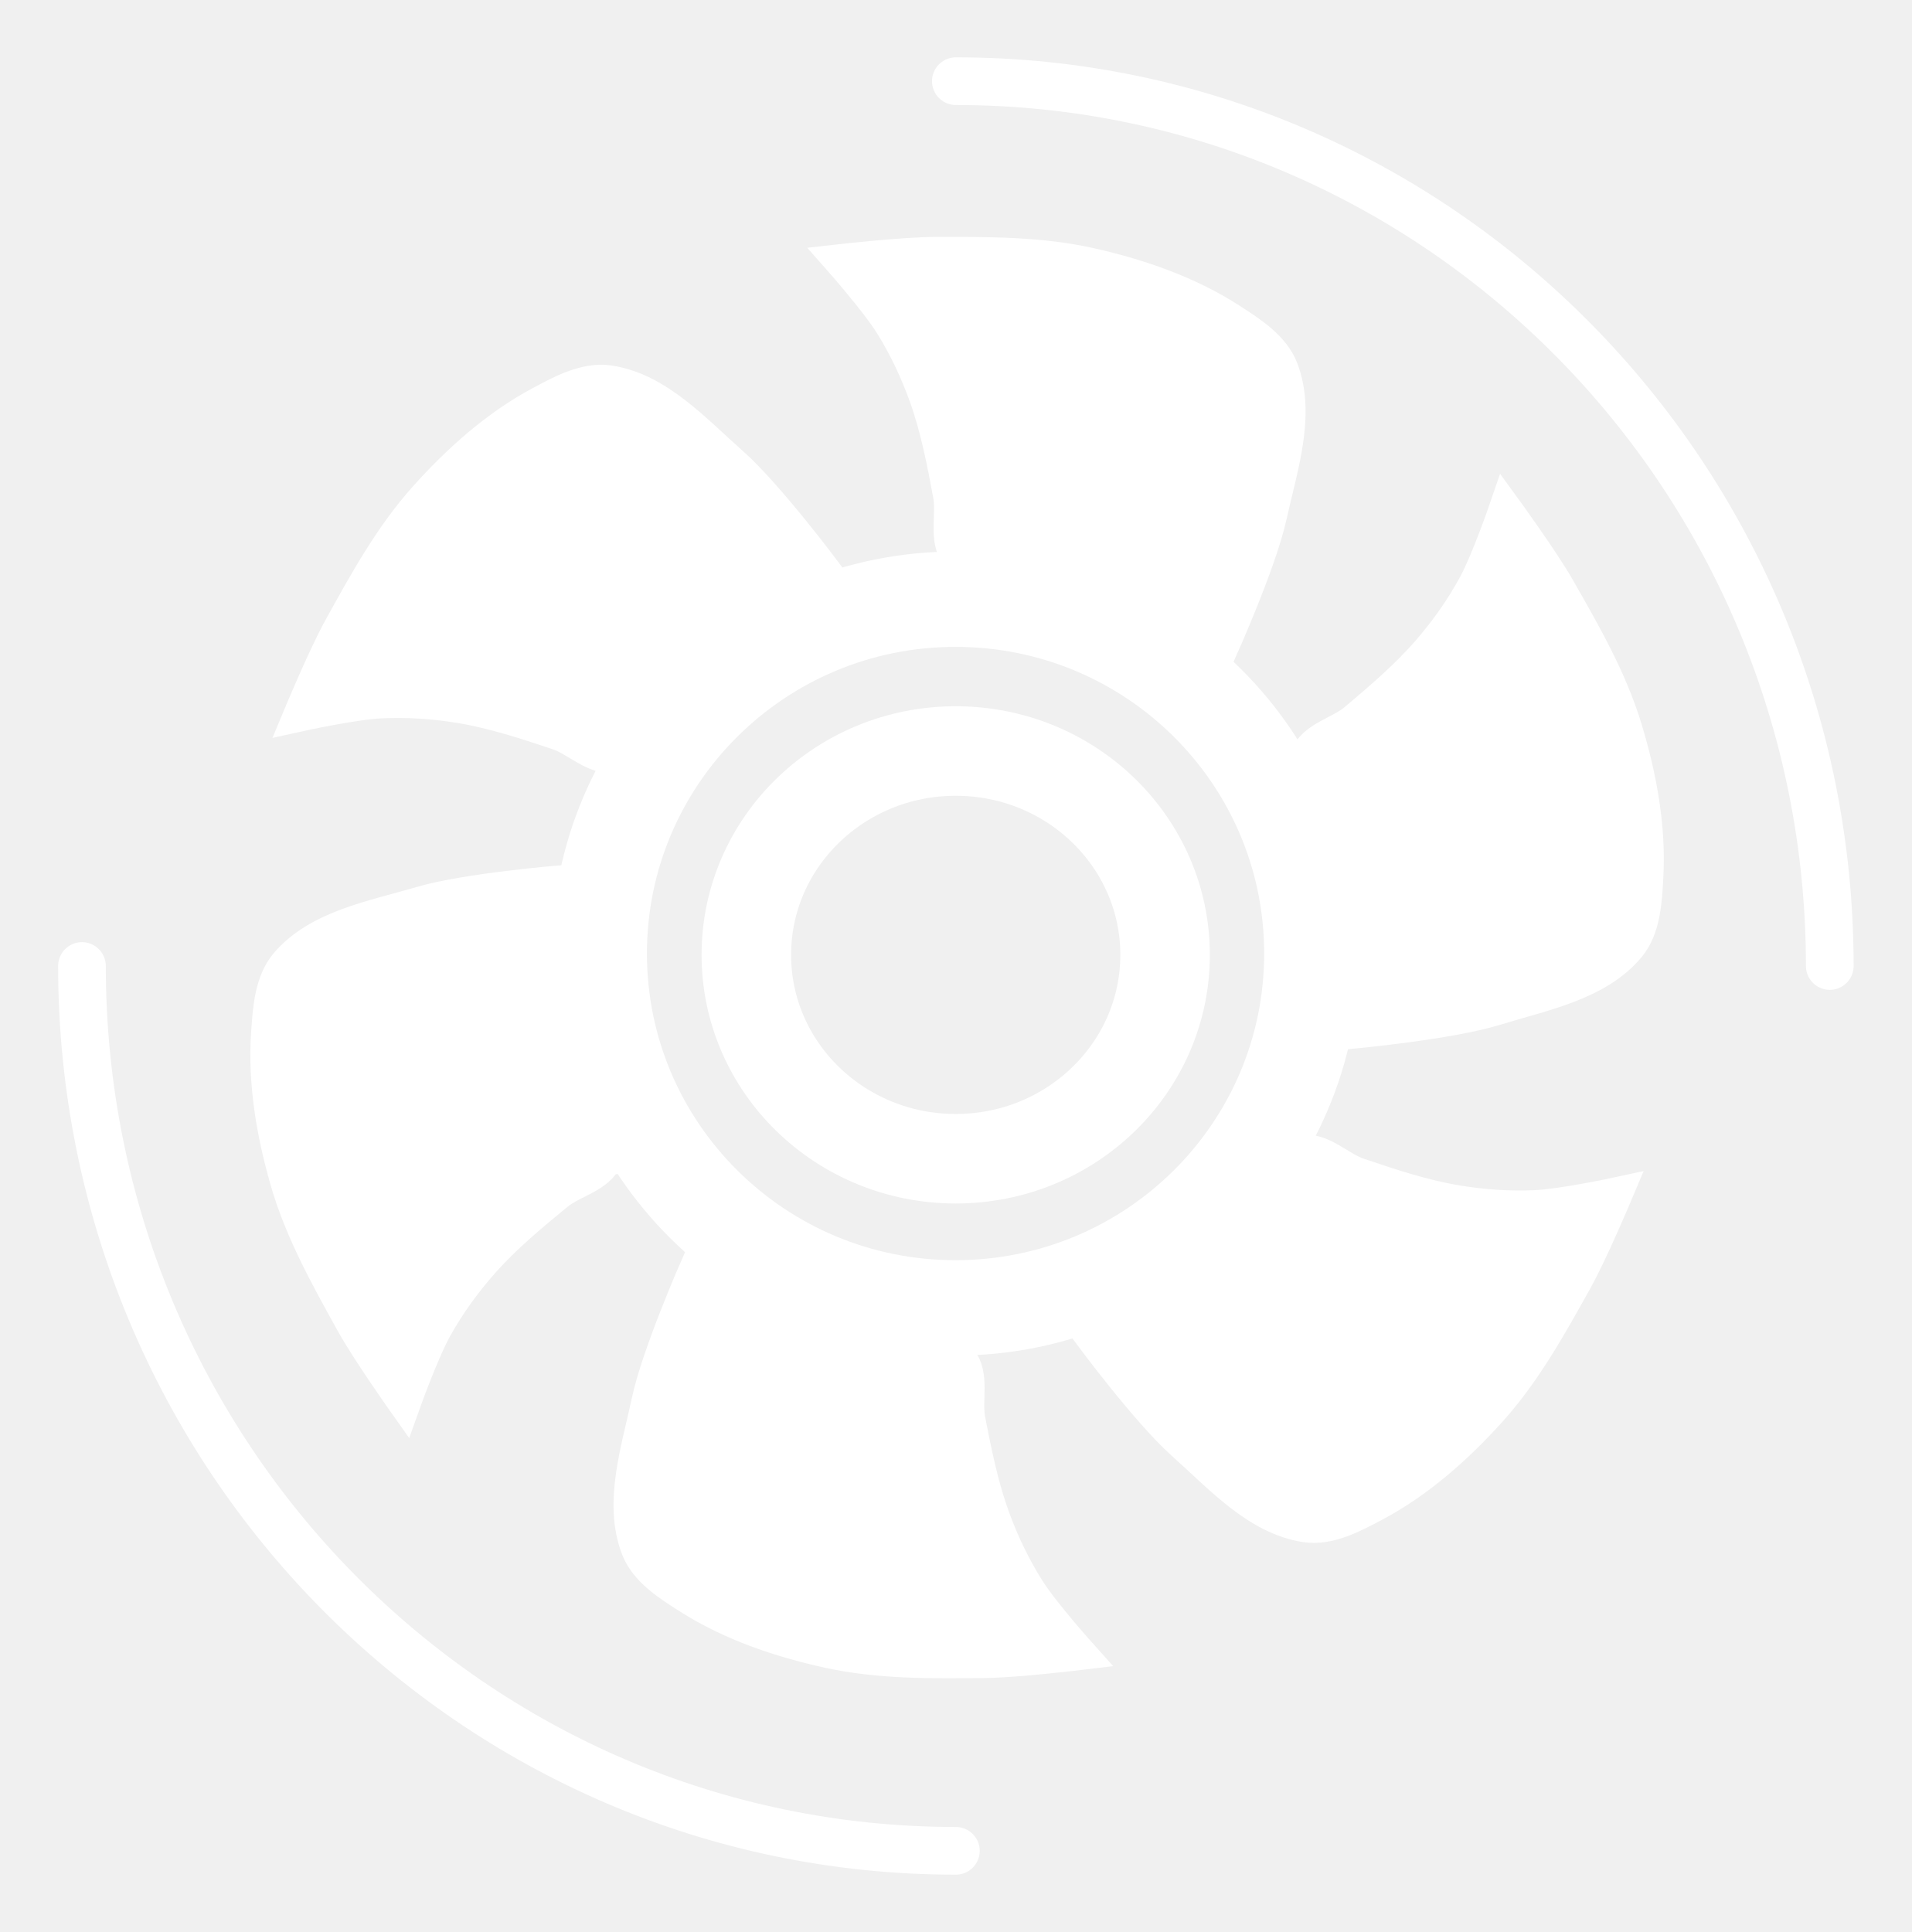
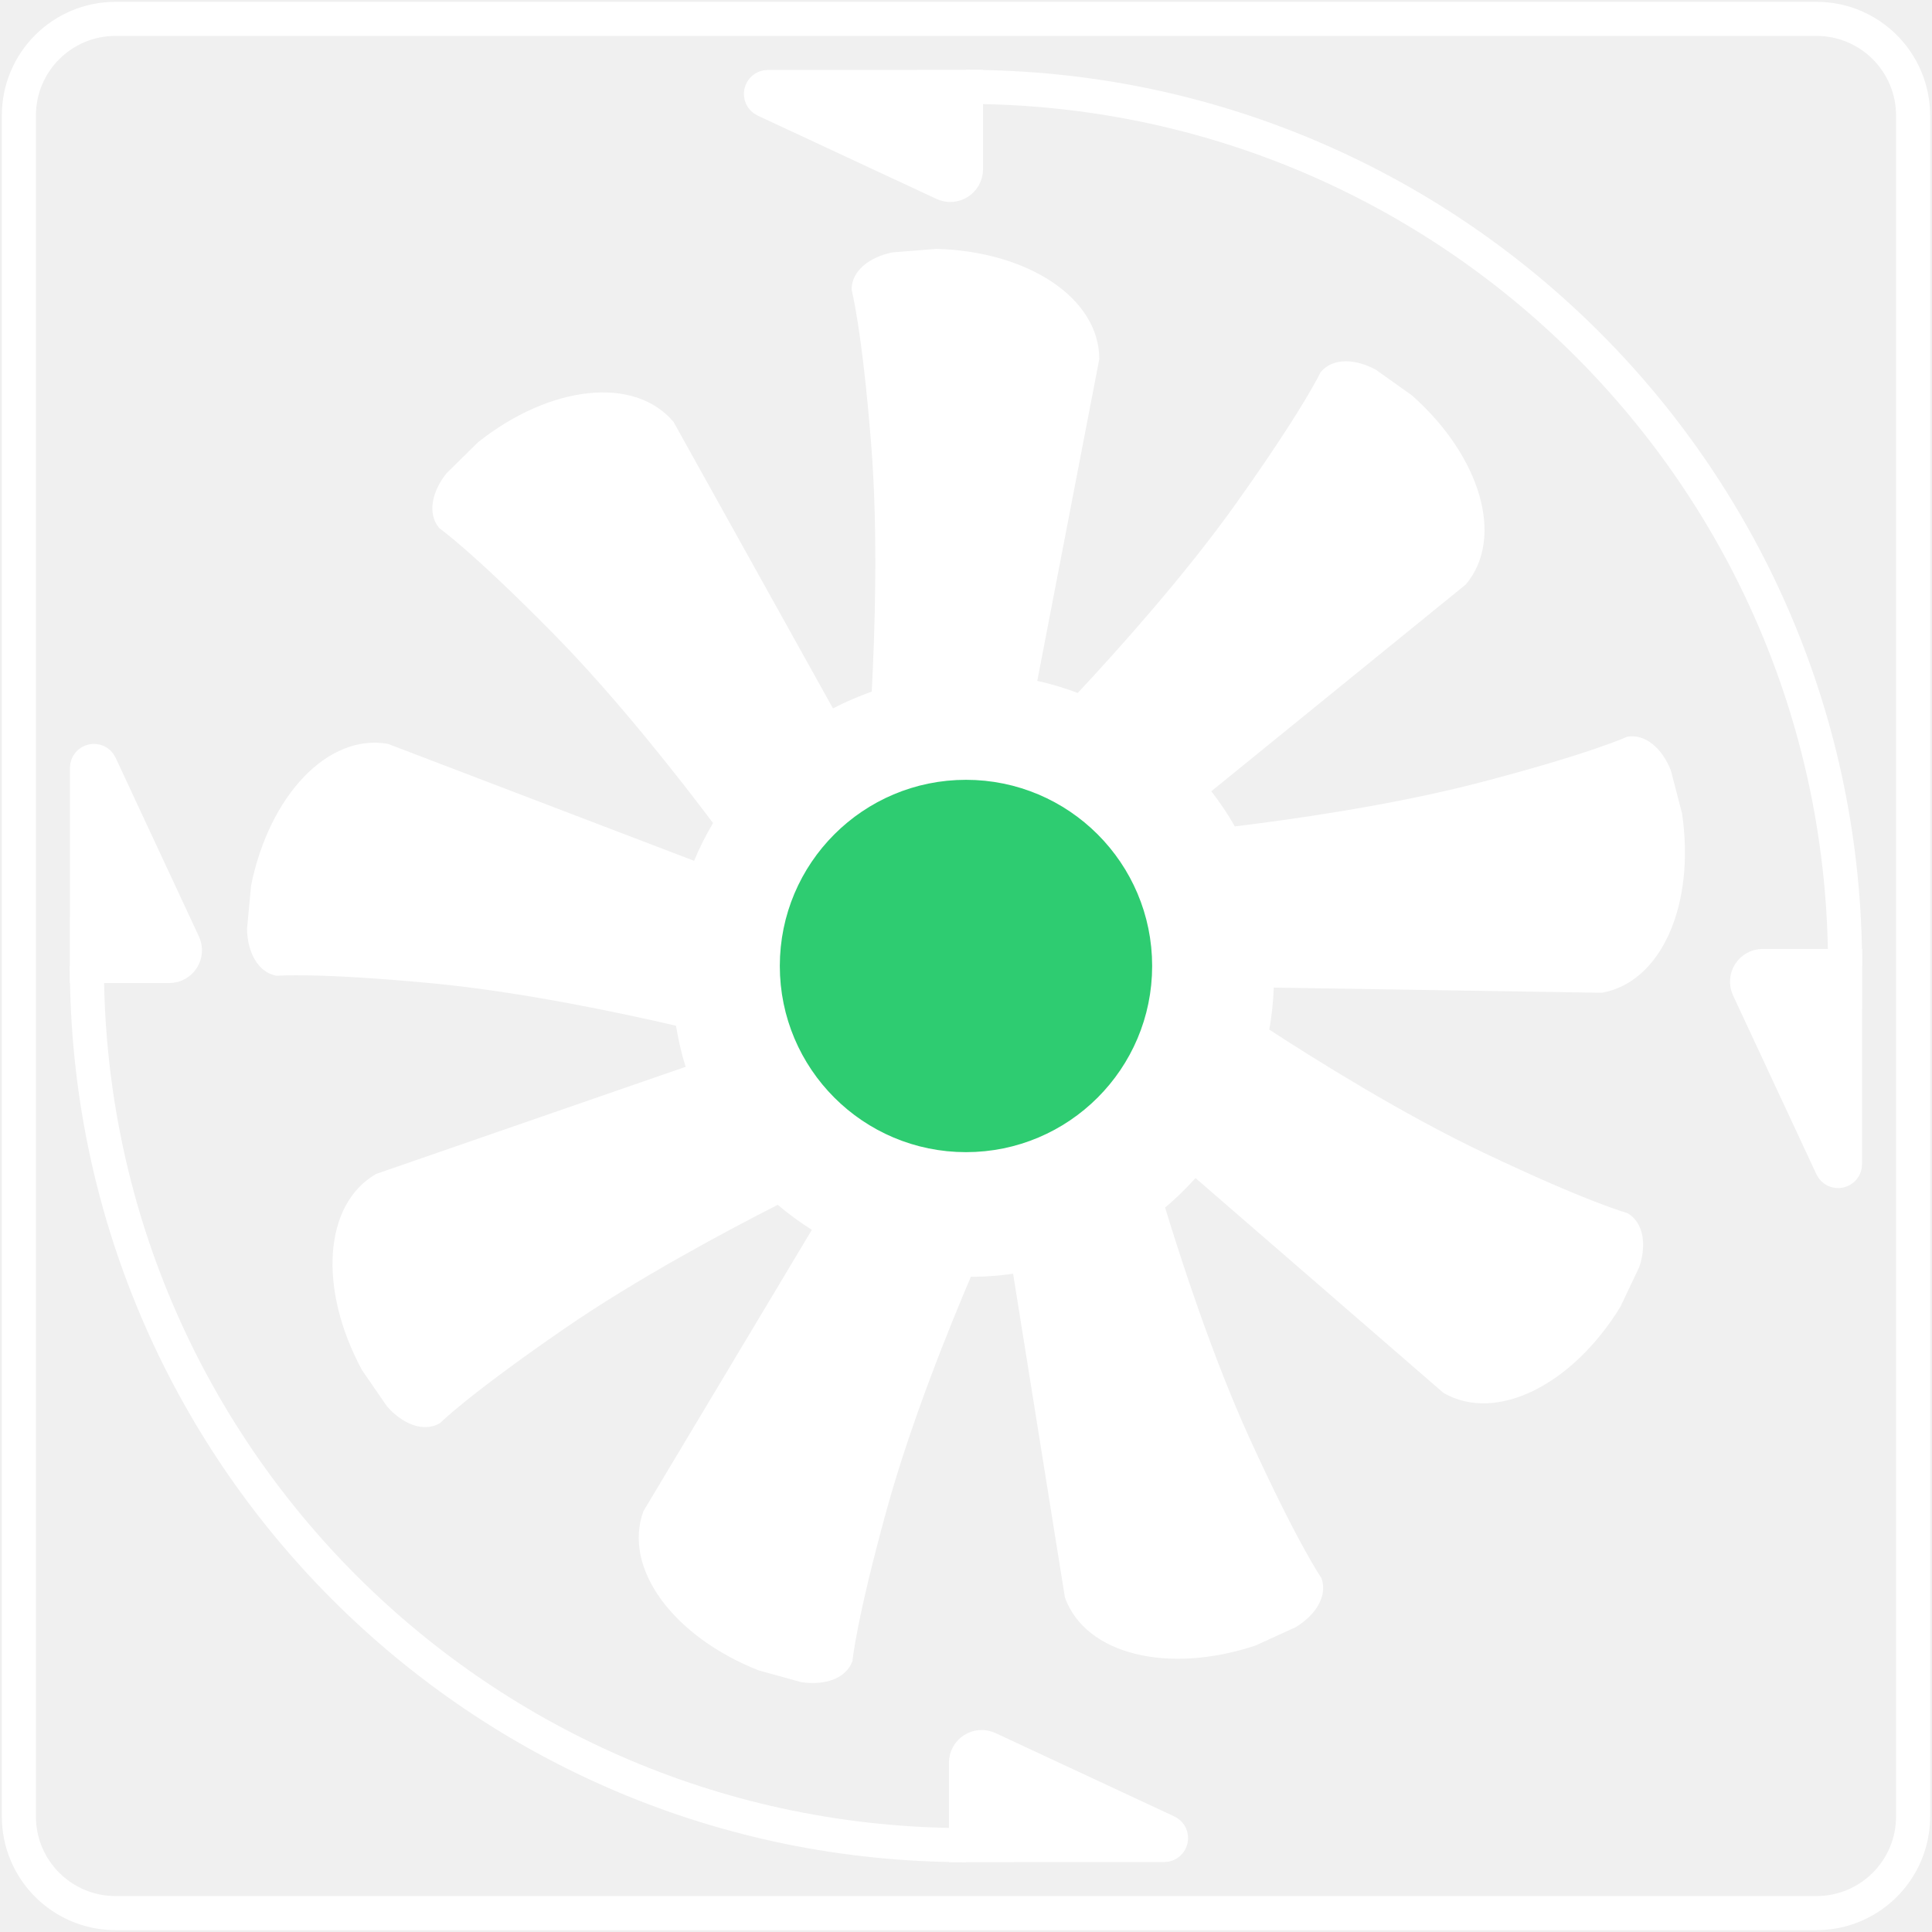
- <svg xmlns="http://www.w3.org/2000/svg" width="60.138" height="60.777" viewBox="0 0 60.138 60.777" id="svg4160" version="1.1">
-   <defs id="defs4162" />
-   <g id="layer2" style="display:inline" transform="translate(-3.532845,2.263642)">
-     <g transform="translate(-6.225784,-15.77324)" style="display:inline;opacity:1" id="g49">
-       <path id="path4929-5" d="m 39.858,30.998 c -0.403,-0.501 -0.132,-1.281 -0.25,-1.914 -0.194,-1.041 -0.394,-2.089 -0.75,-3.086 -0.282,-0.789 -0.643,-1.557 -1.086,-2.268 -0.458,-0.734 -1.609,-2.037 -1.609,-2.037 0,0 2.015,-0.228 3.027,-0.23 1.642,-0.004 3.312,-0.012 4.912,0.352 1.525,0.347 3.05,0.876 4.365,1.723 0.637,0.411 1.367,0.873 1.635,1.582 0.548,1.449 -0.033,3.121 -0.366,4.634 -0.325,1.473 -1.573,4.244 -1.573,4.244 0,0 -6.461,-0.706 -8.305,-3 z" style="display:inline;opacity:1;fill:#ffffff;fill-opacity:1;fill-rule:evenodd;stroke:#ffffff;stroke-width:1px;stroke-linecap:butt;stroke-linejoin:miter;stroke-opacity:1" />
-       <path id="path4929-7-5-8" d="m 50.843,37.295 c 0.237,-0.598 1.049,-0.748 1.54,-1.163 0.809,-0.683 1.621,-1.375 2.313,-2.177 0.547,-0.635 1.036,-1.328 1.435,-2.065 0.412,-0.761 0.976,-2.405 0.976,-2.405 0,0 1.193,1.639 1.695,2.518 0.814,1.425 1.647,2.873 2.121,4.445 0.452,1.498 0.746,3.085 0.659,4.646 -0.042,0.757 -0.083,1.619 -0.567,2.203 -0.989,1.193 -2.729,1.514 -4.21,1.971 -1.441,0.446 -4.467,0.729 -4.467,0.729 0,0 -2.579,-5.966 -1.495,-8.703 z" style="display:inline;opacity:1;fill:#ffffff;fill-opacity:1;fill-rule:evenodd;stroke:#ffffff;stroke-width:1px;stroke-linecap:butt;stroke-linejoin:miter;stroke-opacity:1" />
-       <path id="path4929-4-7" d="m 50.705,49.717 c 0.634,-0.107 1.182,0.511 1.792,0.717 1.003,0.339 2.015,0.677 3.059,0.854 0.826,0.14 1.672,0.2 2.509,0.161 0.864,-0.041 2.563,-0.408 2.563,-0.408 0,0 -0.786,1.869 -1.279,2.753 -0.799,1.434 -1.607,2.895 -2.707,4.114 -1.048,1.161 -2.255,2.233 -3.637,2.966 -0.67,0.355 -1.429,0.766 -2.179,0.653 -1.532,-0.23 -2.707,-1.554 -3.864,-2.584 -1.127,-1.003 -2.934,-3.446 -2.934,-3.446 0,0 3.773,-5.292 6.676,-5.78 z" style="display:inline;opacity:1;fill:#ffffff;fill-opacity:1;fill-rule:evenodd;stroke:#ffffff;stroke-width:1px;stroke-linecap:butt;stroke-linejoin:miter;stroke-opacity:1" />
-       <path id="path4929-2-8" d="m 39.991,56.267 c 0.407,0.498 0.143,1.28 0.266,1.912 0.202,1.039 0.412,2.086 0.775,3.08 0.288,0.787 0.656,1.551 1.105,2.259 0.464,0.73 1.625,2.024 1.625,2.024 0,0 -2.013,0.244 -3.025,0.255 -1.642,0.017 -3.311,0.04 -4.915,-0.311 -1.528,-0.335 -3.057,-0.851 -4.379,-1.687 -0.641,-0.406 -1.374,-0.861 -1.648,-1.568 -0.56,-1.445 0.007,-3.121 0.328,-4.637 0.313,-1.476 1.538,-4.257 1.538,-4.257 0,0 6.467,0.653 8.329,2.932 z" style="display:inline;opacity:1;fill:#ffffff;fill-opacity:1;fill-rule:evenodd;stroke:#ffffff;stroke-width:1px;stroke-linecap:butt;stroke-linejoin:miter;stroke-opacity:1" />
-       <path id="path4929-33-8" d="m 28.846,49.946 c -0.244,0.595 -1.058,0.735 -1.555,1.143 -0.818,0.672 -1.639,1.354 -2.34,2.147 -0.555,0.628 -1.053,1.315 -1.461,2.046 -0.422,0.755 -1.007,2.393 -1.007,2.393 0,0 -1.172,-1.654 -1.663,-2.539 -0.796,-1.436 -1.61,-2.894 -2.064,-4.471 -0.433,-1.503 -0.706,-3.094 -0.599,-4.654 0.052,-0.757 0.104,-1.618 0.596,-2.196 1.004,-1.18 2.748,-1.479 4.235,-1.918 1.447,-0.427 4.476,-0.672 4.476,-0.672 0,0 2.502,5.998 1.384,8.721 z" style="display:inline;opacity:1;fill:#ffffff;fill-opacity:1;fill-rule:evenodd;stroke:#ffffff;stroke-width:1px;stroke-linecap:butt;stroke-linejoin:miter;stroke-opacity:1" />
-       <path id="path4929-8-3" d="m 29.09,37.312 c -0.634,0.109 -1.184,-0.506 -1.795,-0.71 -1.004,-0.336 -2.018,-0.669 -3.063,-0.842 -0.827,-0.137 -1.673,-0.193 -2.51,-0.151 -0.864,0.044 -2.562,0.418 -2.562,0.418 0,0 0.779,-1.872 1.268,-2.758 0.794,-1.437 1.596,-2.902 2.691,-4.124 1.044,-1.165 2.246,-2.242 3.625,-2.981 0.668,-0.358 1.426,-0.772 2.176,-0.662 1.533,0.224 2.713,1.543 3.874,2.569 1.131,0.999 2.948,3.435 2.948,3.435 0,0 -3.752,5.307 -6.653,5.806 z" style="display:inline;opacity:1;fill:#ffffff;fill-opacity:1;fill-rule:evenodd;stroke:#ffffff;stroke-width:1px;stroke-linecap:butt;stroke-linejoin:miter;stroke-opacity:1" />
-       <ellipse ry="11.147" rx="11.208" cy="43.506" cx="39.817" id="path5019-5" style="display:inline;opacity:1;fill:none;fill-opacity:1;stroke:#ffffff;stroke-width:3;stroke-linecap:round;stroke-linejoin:round;stroke-miterlimit:4;stroke-dasharray:none;stroke-opacity:1" />
-       <ellipse ry="6.413" rx="6.586" cy="43.548" cx="39.822" id="path5114" style="fill:none;fill-opacity:1;stroke:#FFFFFF;stroke-width:2.816;stroke-linecap:round;stroke-linejoin:round;stroke-miterlimit:4;stroke-dasharray:none;stroke-opacity:1" />
-       <path id="path8779" d="m 39.827,16.063 c 15.182,0 27.49,12.462 27.49,27.835 M 39.827,71.733 c -15.182,0 -27.49,-12.462 -27.49,-27.835" style="fill:none;fill-opacity:1;fill-rule:nonzero;stroke:#ffffff;stroke-width:1.5;stroke-linecap:round;stroke-linejoin:round;stroke-miterlimit:4;stroke-dasharray:none;stroke-opacity:1" />
-     </g>
+ <svg xmlns="http://www.w3.org/2000/svg" version="1.1" x="0px" y="0px" viewBox="0 0 56.693 56.693" style="enable-background:new 0 0 56.693 56.693;" xml:space="preserve">
+   <g id="fan-on">
+     <path style="fill:#FFFFFF;" d="M47.753,35.596c0,0-1.124-0.3-4.202-1.763c-2.398-1.139-4.968-2.749-6.305-3.62   c0.073-0.402,0.116-0.814,0.132-1.233l9.625,0.152c1.758-0.31,2.75-2.603,2.354-5.267l-0.326-1.253   c-0.247-0.635-0.737-1.089-1.288-0.992c0,0-1.054,0.492-4.352,1.351c-2.569,0.669-5.572,1.087-7.156,1.279   c-0.206-0.361-0.437-0.704-0.69-1.031l7.469-6.069c1.148-1.368,0.433-3.762-1.582-5.548l-1.055-0.75   c-0.598-0.328-1.264-0.361-1.624,0.068c0,0-0.491,1.055-2.466,3.832c-1.539,2.165-3.572,4.417-4.661,5.582   c-0.385-0.143-0.78-0.265-1.188-0.354l1.82-9.444c0-1.786-2.086-3.16-4.778-3.233l-1.29,0.103   c-0.669,0.133-1.201,0.536-1.201,1.096c0,0,0.302,1.124,0.574,4.521c0.212,2.648,0.103,5.679,0.017,7.272   c-0.392,0.14-0.773,0.302-1.137,0.493l-4.677-8.405c-1.148-1.368-3.629-1.08-5.739,0.595l-0.922,0.908   c-0.427,0.532-0.575,1.183-0.215,1.612c0,0,0.954,0.667,3.346,3.094c1.865,1.892,3.729,4.285,4.688,5.56   c-0.209,0.355-0.398,0.723-0.556,1.108l-8.984-3.432c-1.758-0.31-3.474,1.506-4.014,4.144l-0.122,1.289   c0.015,0.682,0.32,1.276,0.871,1.373c0,0,1.159-0.102,4.552,0.219c2.645,0.251,5.612,0.885,7.165,1.246   c0.069,0.412,0.16,0.816,0.284,1.206l-9.086,3.145c-1.546,0.893-1.694,3.387-0.411,5.755l0.735,1.066   c0.45,0.512,1.065,0.772,1.55,0.492c0,0,0.822-0.823,3.628-2.758c2.185-1.507,4.864-2.927,6.287-3.65   c0.315,0.268,0.65,0.511,1,0.734l-4.943,8.256c-0.611,1.678,0.879,3.683,3.384,4.672l1.248,0.344   c0.674,0.103,1.312-0.093,1.503-0.619c0,0,0.101-1.159,1.006-4.445c0.705-2.558,1.843-5.366,2.469-6.834   c0.02,0,0.039,0.003,0.059,0.003c0.401,0,0.793-0.036,1.18-0.088l1.521,9.503c0.611,1.678,3.041,2.256,5.596,1.404l1.177-0.538   c0.583-0.354,0.945-0.915,0.753-1.441c0,0-0.668-0.953-2.086-4.052c-1.103-2.411-2.036-5.292-2.501-6.82   c0.32-0.265,0.613-0.558,0.893-0.864l7.275,6.303c1.546,0.893,3.78-0.226,5.189-2.521l0.556-1.169   C48.321,36.538,48.238,35.876,47.753,35.596z" />
+     <circle style="fill:#2ECC71;stroke:#2ECC71;" cx="28.346" cy="28.346" r="4.963" />
+     <path style="fill:none;stroke:#FFFFFF;" d="M28.346,2.55c14.247,0,25.796,11.549,25.796,25.796" />
+     <path style="fill:#FFFFFF;stroke:#FFFFFF;" d="M22.532,2.553l5.814-0.003v2.417c0,0.337-0.35,0.559-0.655,0.417l-5.245-2.445   C22.25,2.848,22.315,2.553,22.532,2.553z" />
+     <path style="fill:#FFFFFF;stroke:#FFFFFF;" d="M54.14,34.16l0.003-5.814h-2.417c-0.337,0-0.559,0.35-0.417,0.655l2.445,5.245   C53.845,34.443,54.14,34.378,54.14,34.16z" />
+     <path style="fill:none;stroke:#FFFFFF;" d="M28.346,54.143C14.1,54.143,2.55,42.593,2.55,28.346" />
+     <path style="fill:#FFFFFF;stroke:#FFFFFF;" d="M34.16,54.14l-5.814,0.003v-2.417c0-0.337,0.35-0.559,0.655-0.417l5.245,2.445   C34.443,53.845,34.378,54.14,34.16,54.14z" />
+     <path style="fill:#FFFFFF;stroke:#FFFFFF;" d="M2.553,22.532L2.55,28.346h2.417c0.337,0,0.559-0.35,0.417-0.655l-2.445-5.245   C2.848,22.25,2.553,22.315,2.553,22.532z" />
+     <path style="fill:none;stroke:#FFFFFF;stroke-miterlimit:10;" d="M53.304,56.138H3.389c-1.566,0-2.835-1.269-2.835-2.835V3.389   c0-1.566,1.269-2.835,2.835-2.835h49.914c1.566,0,2.835,1.269,2.835,2.835v49.914C56.138,54.869,54.869,56.138,53.304,56.138z" />
  </g>
+   <g id="Layer_1">
+ </g>
</svg>
